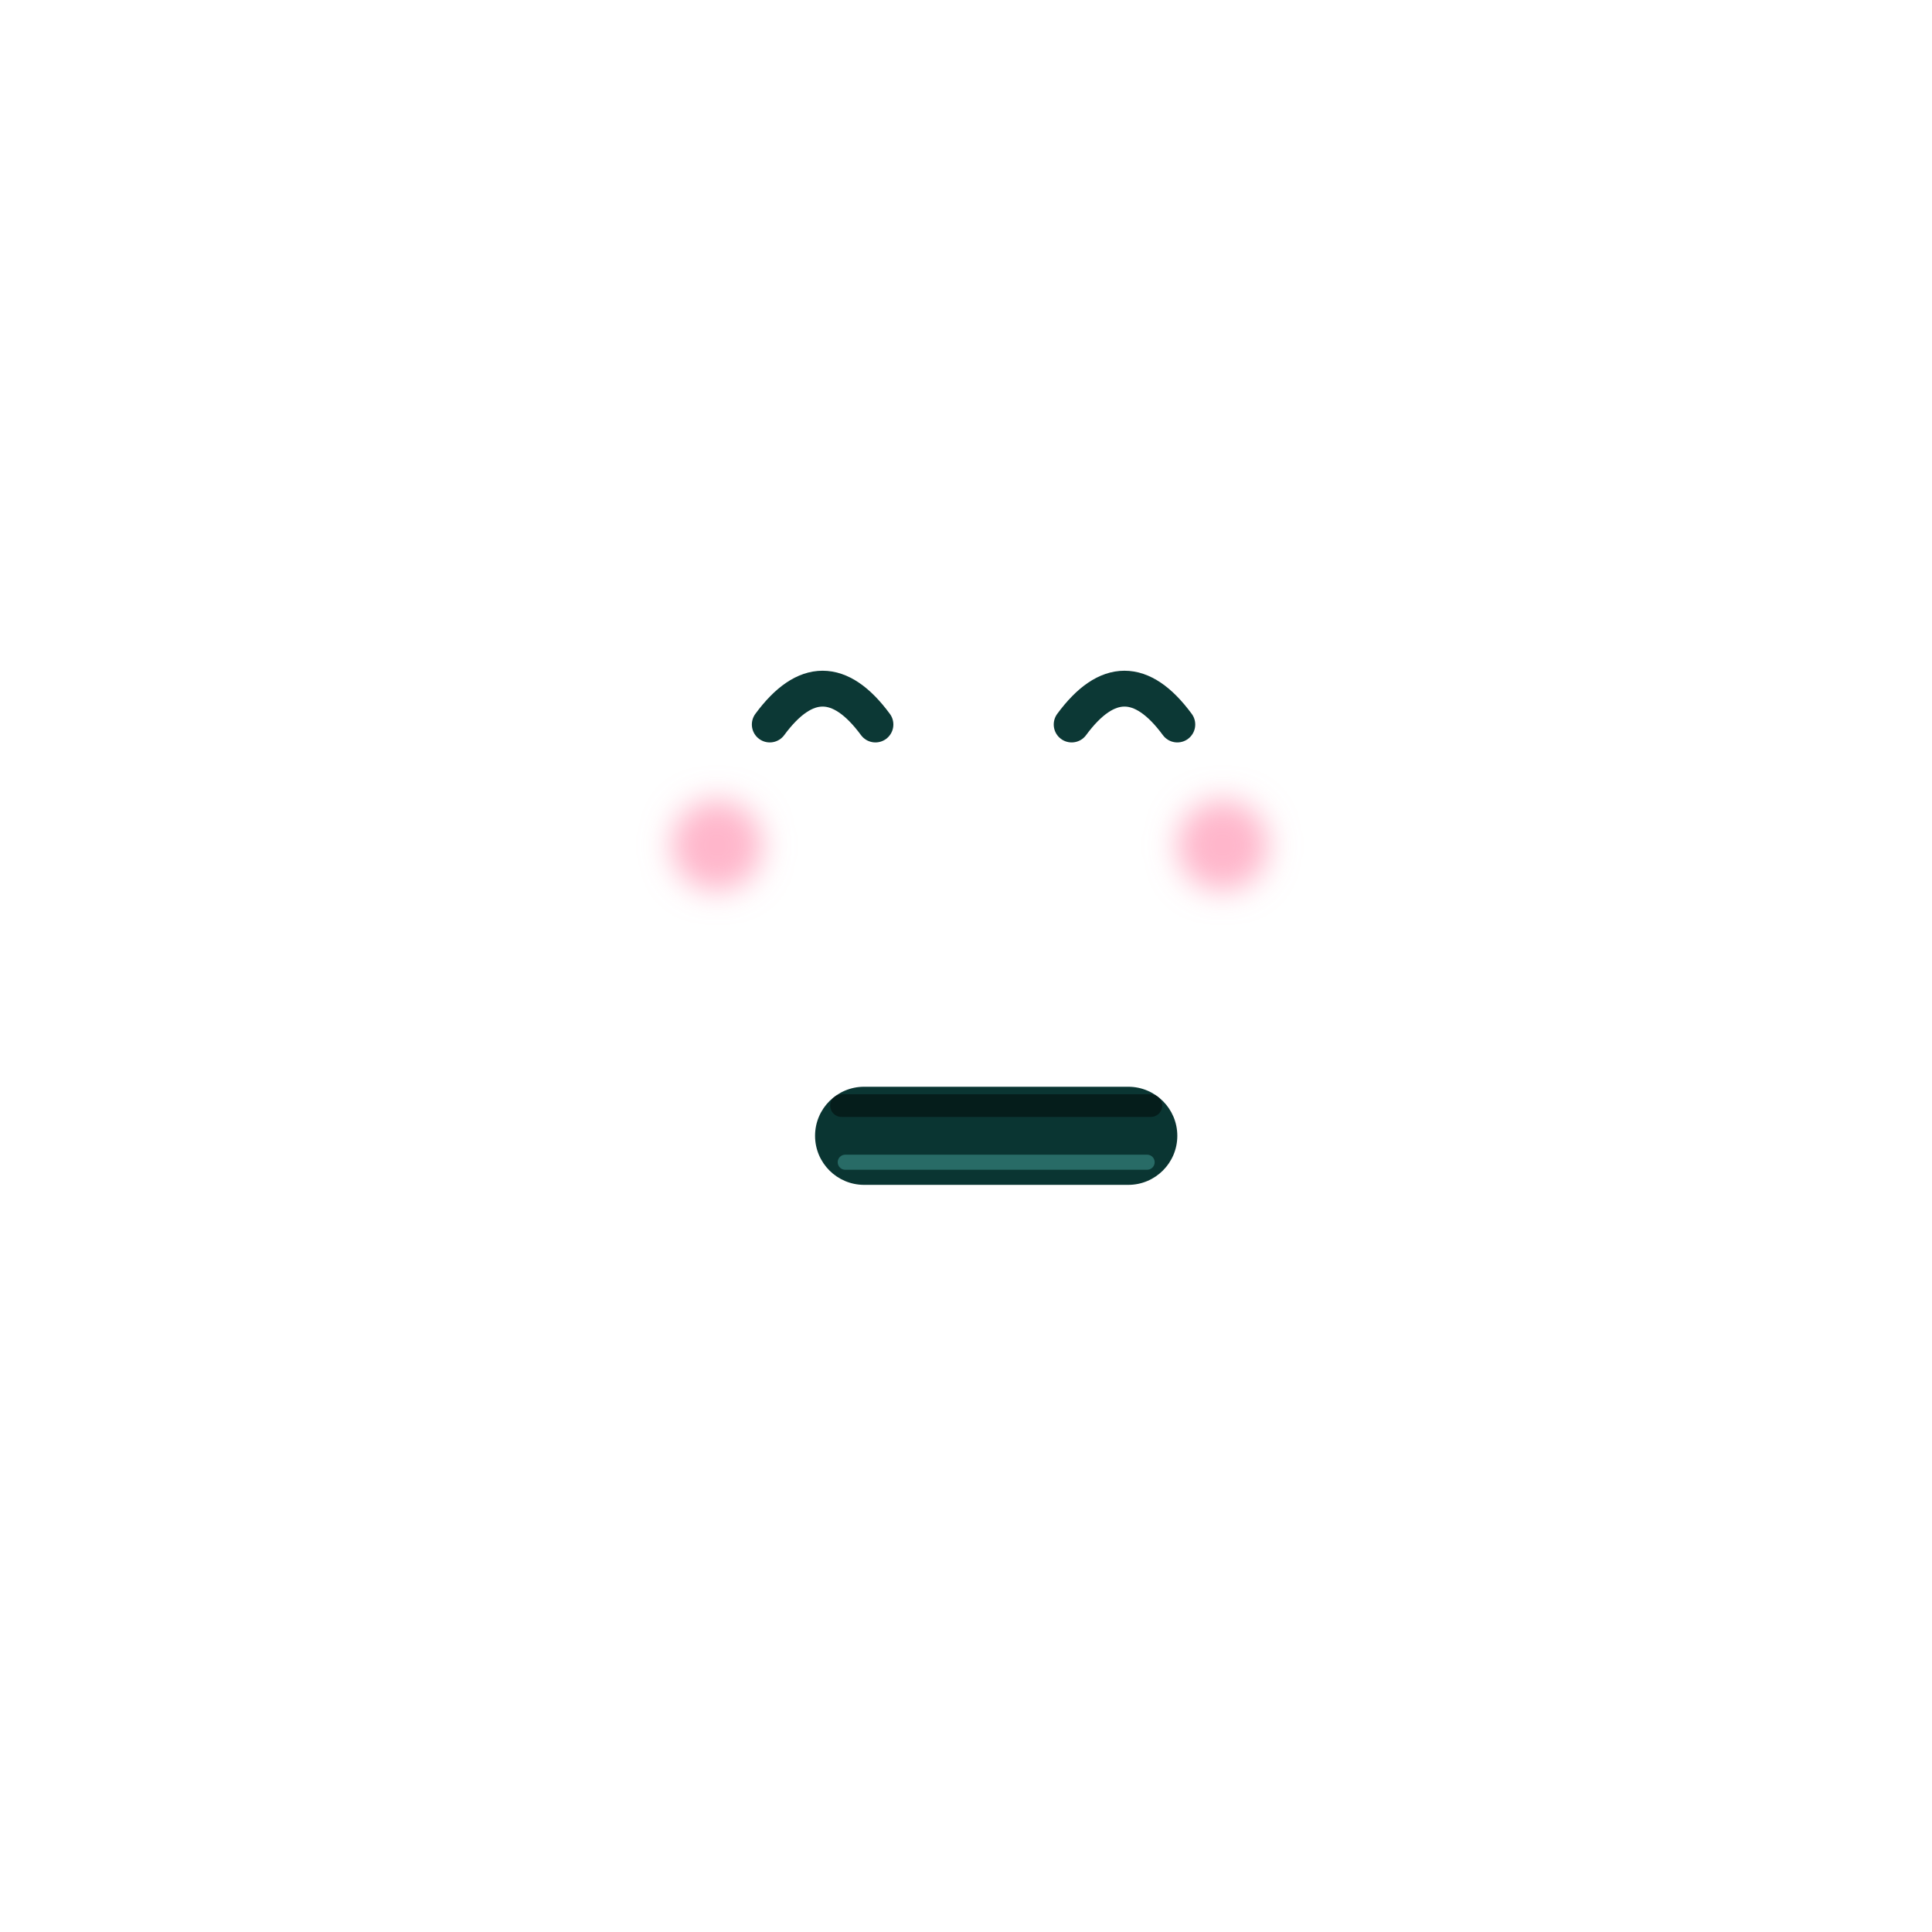
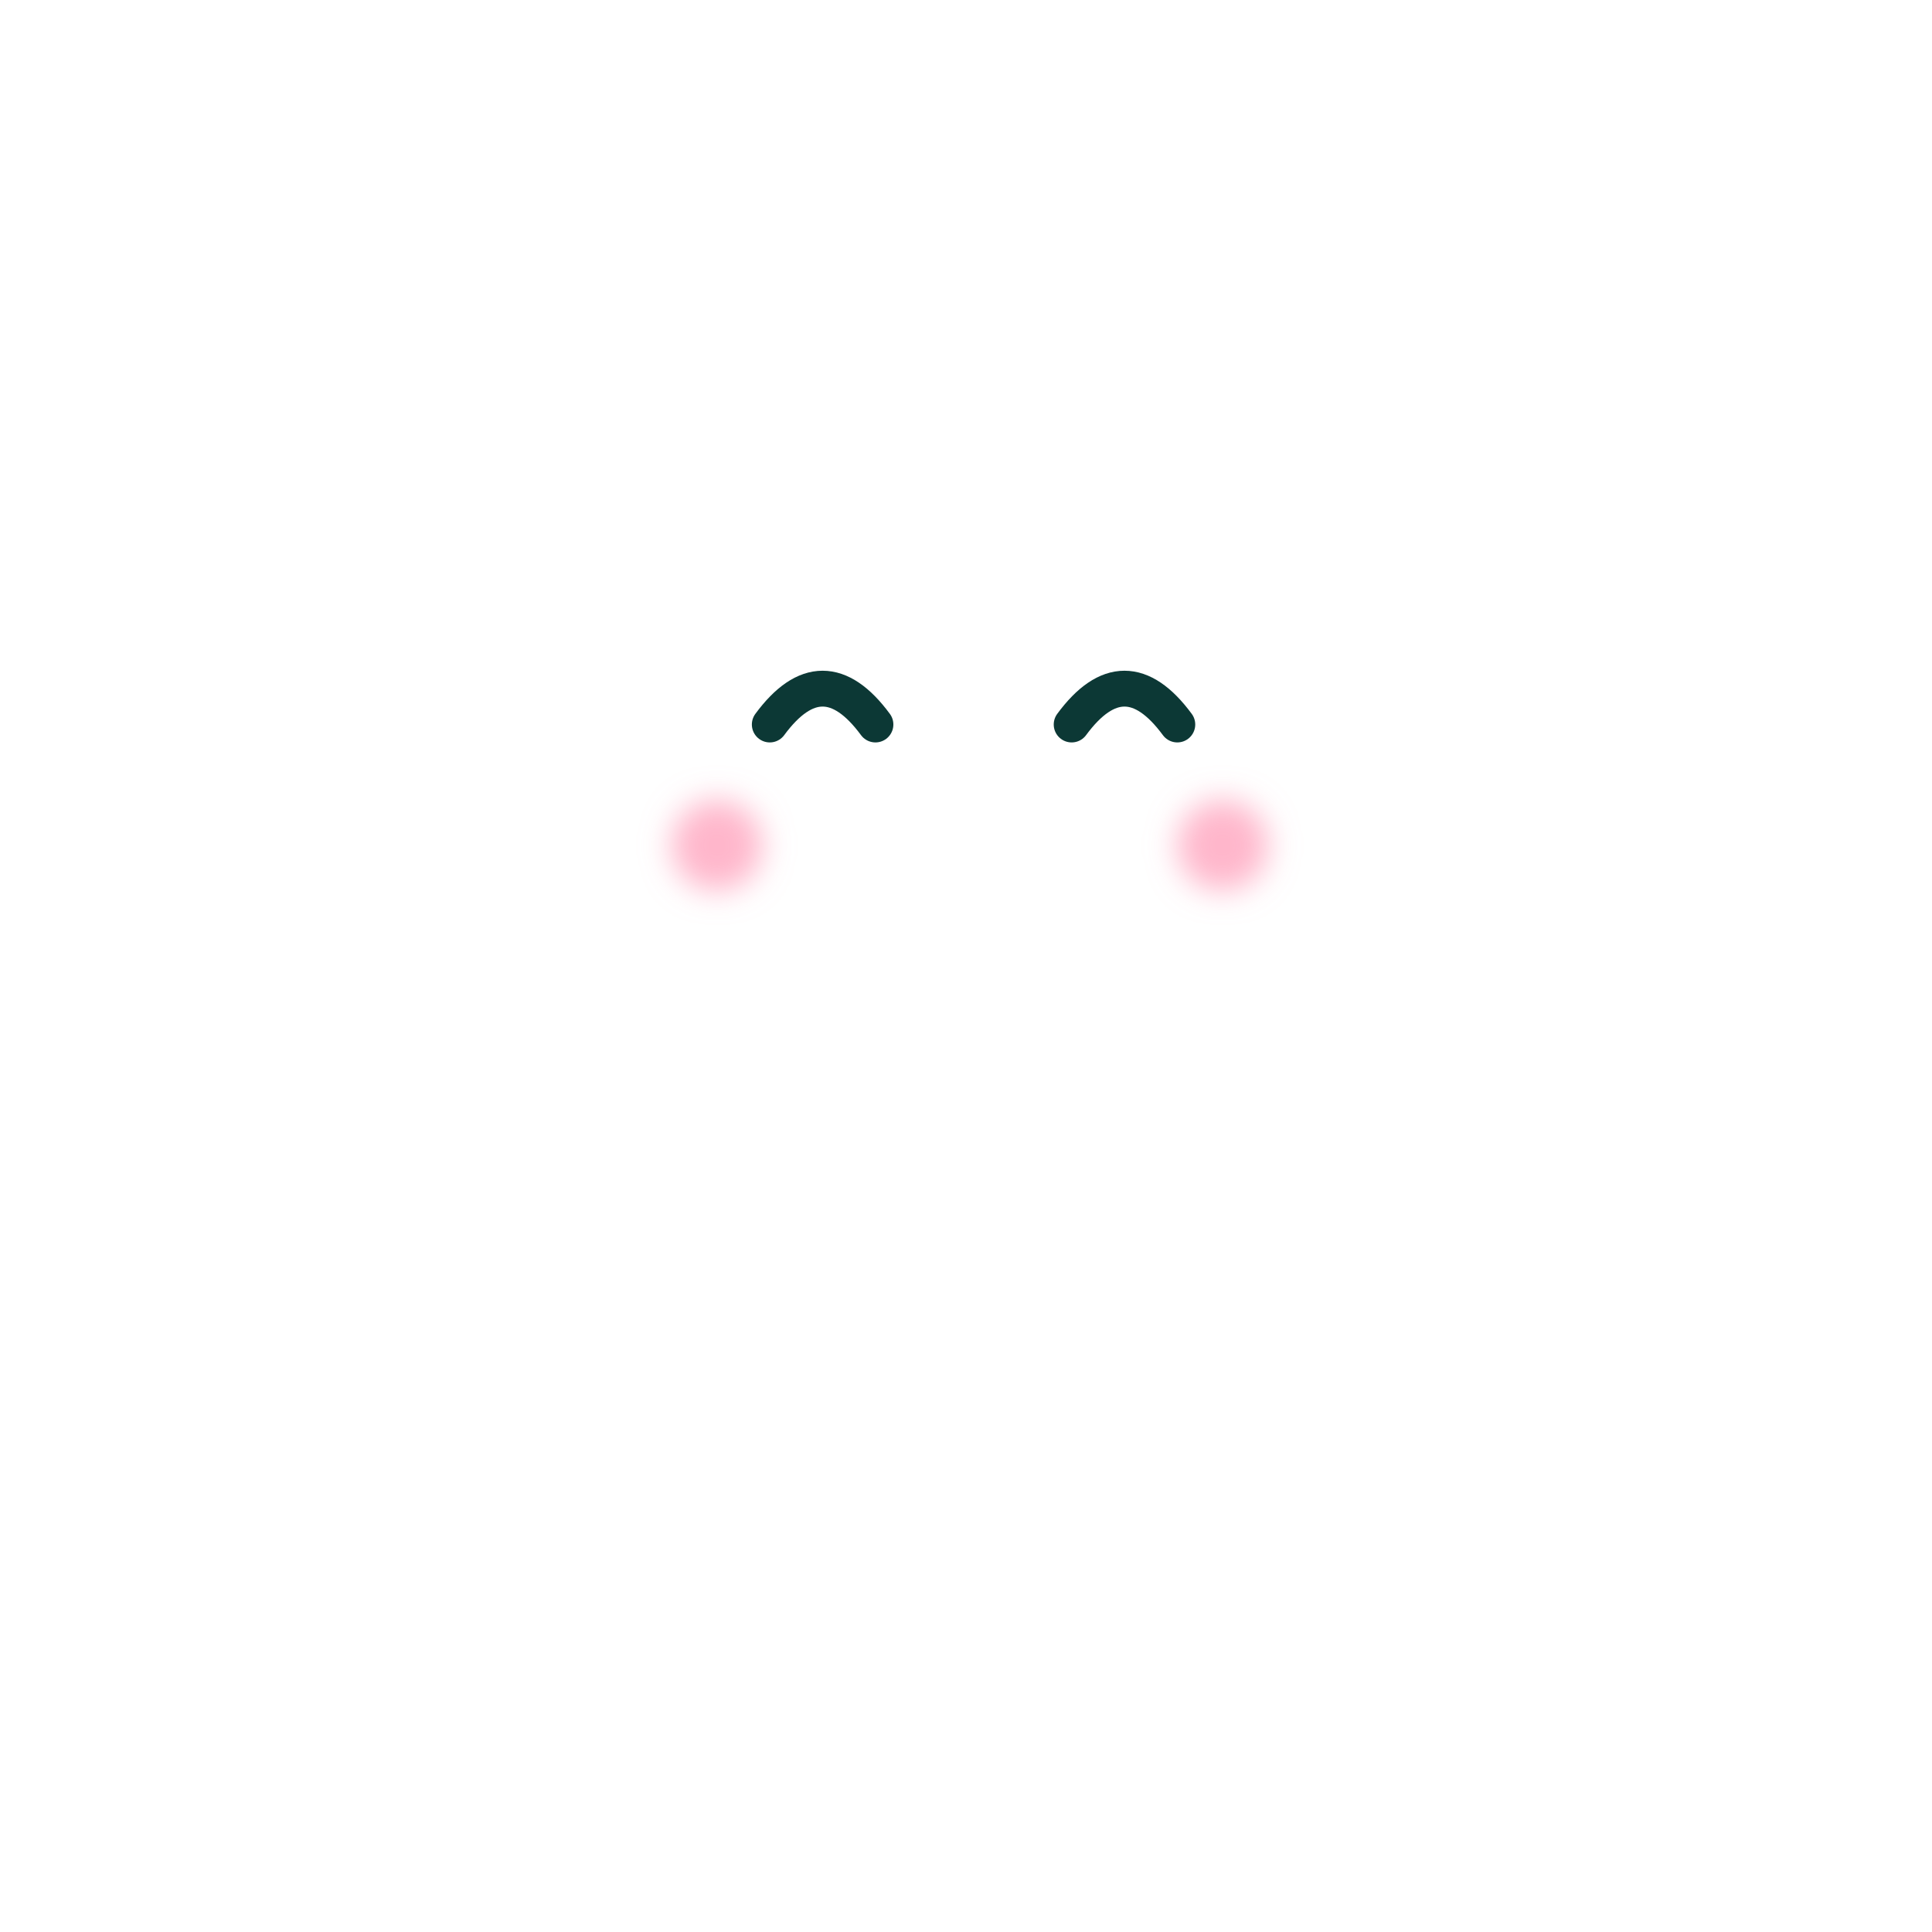
<svg xmlns="http://www.w3.org/2000/svg" viewBox="0 0 512 512">
  <defs>
    <filter id="lg-blur4" x="-40%" y="-40%" width="180%" height="180%">
      <feGaussianBlur stdDeviation="4" />
    </filter>
  </defs>
  <path d="M 204 192 Q 218 173 232 192" fill="none" stroke="#0C3835" stroke-width="9.5" stroke-linecap="round" />
  <path d="M 284 192 Q 298 173 312 192" fill="none" stroke="#0C3835" stroke-width="9.5" stroke-linecap="round" />
  <circle cx="190" cy="224" r="12" fill="#FF8FAF" opacity="0.65" filter="url(#lg-blur4)" />
  <circle cx="324" cy="224" r="12" fill="#FF8FAF" opacity="0.65" filter="url(#lg-blur4)" />
-   <rect x="216" y="288" width="96" height="26" rx="13" fill="#0A3532" />
-   <rect x="220" y="290" width="88" height="6" rx="3" fill="#000000" opacity="0.45" />
-   <rect x="222" y="306" width="84" height="4" rx="2" fill="#5ECFC7" opacity="0.35" />
</svg>
